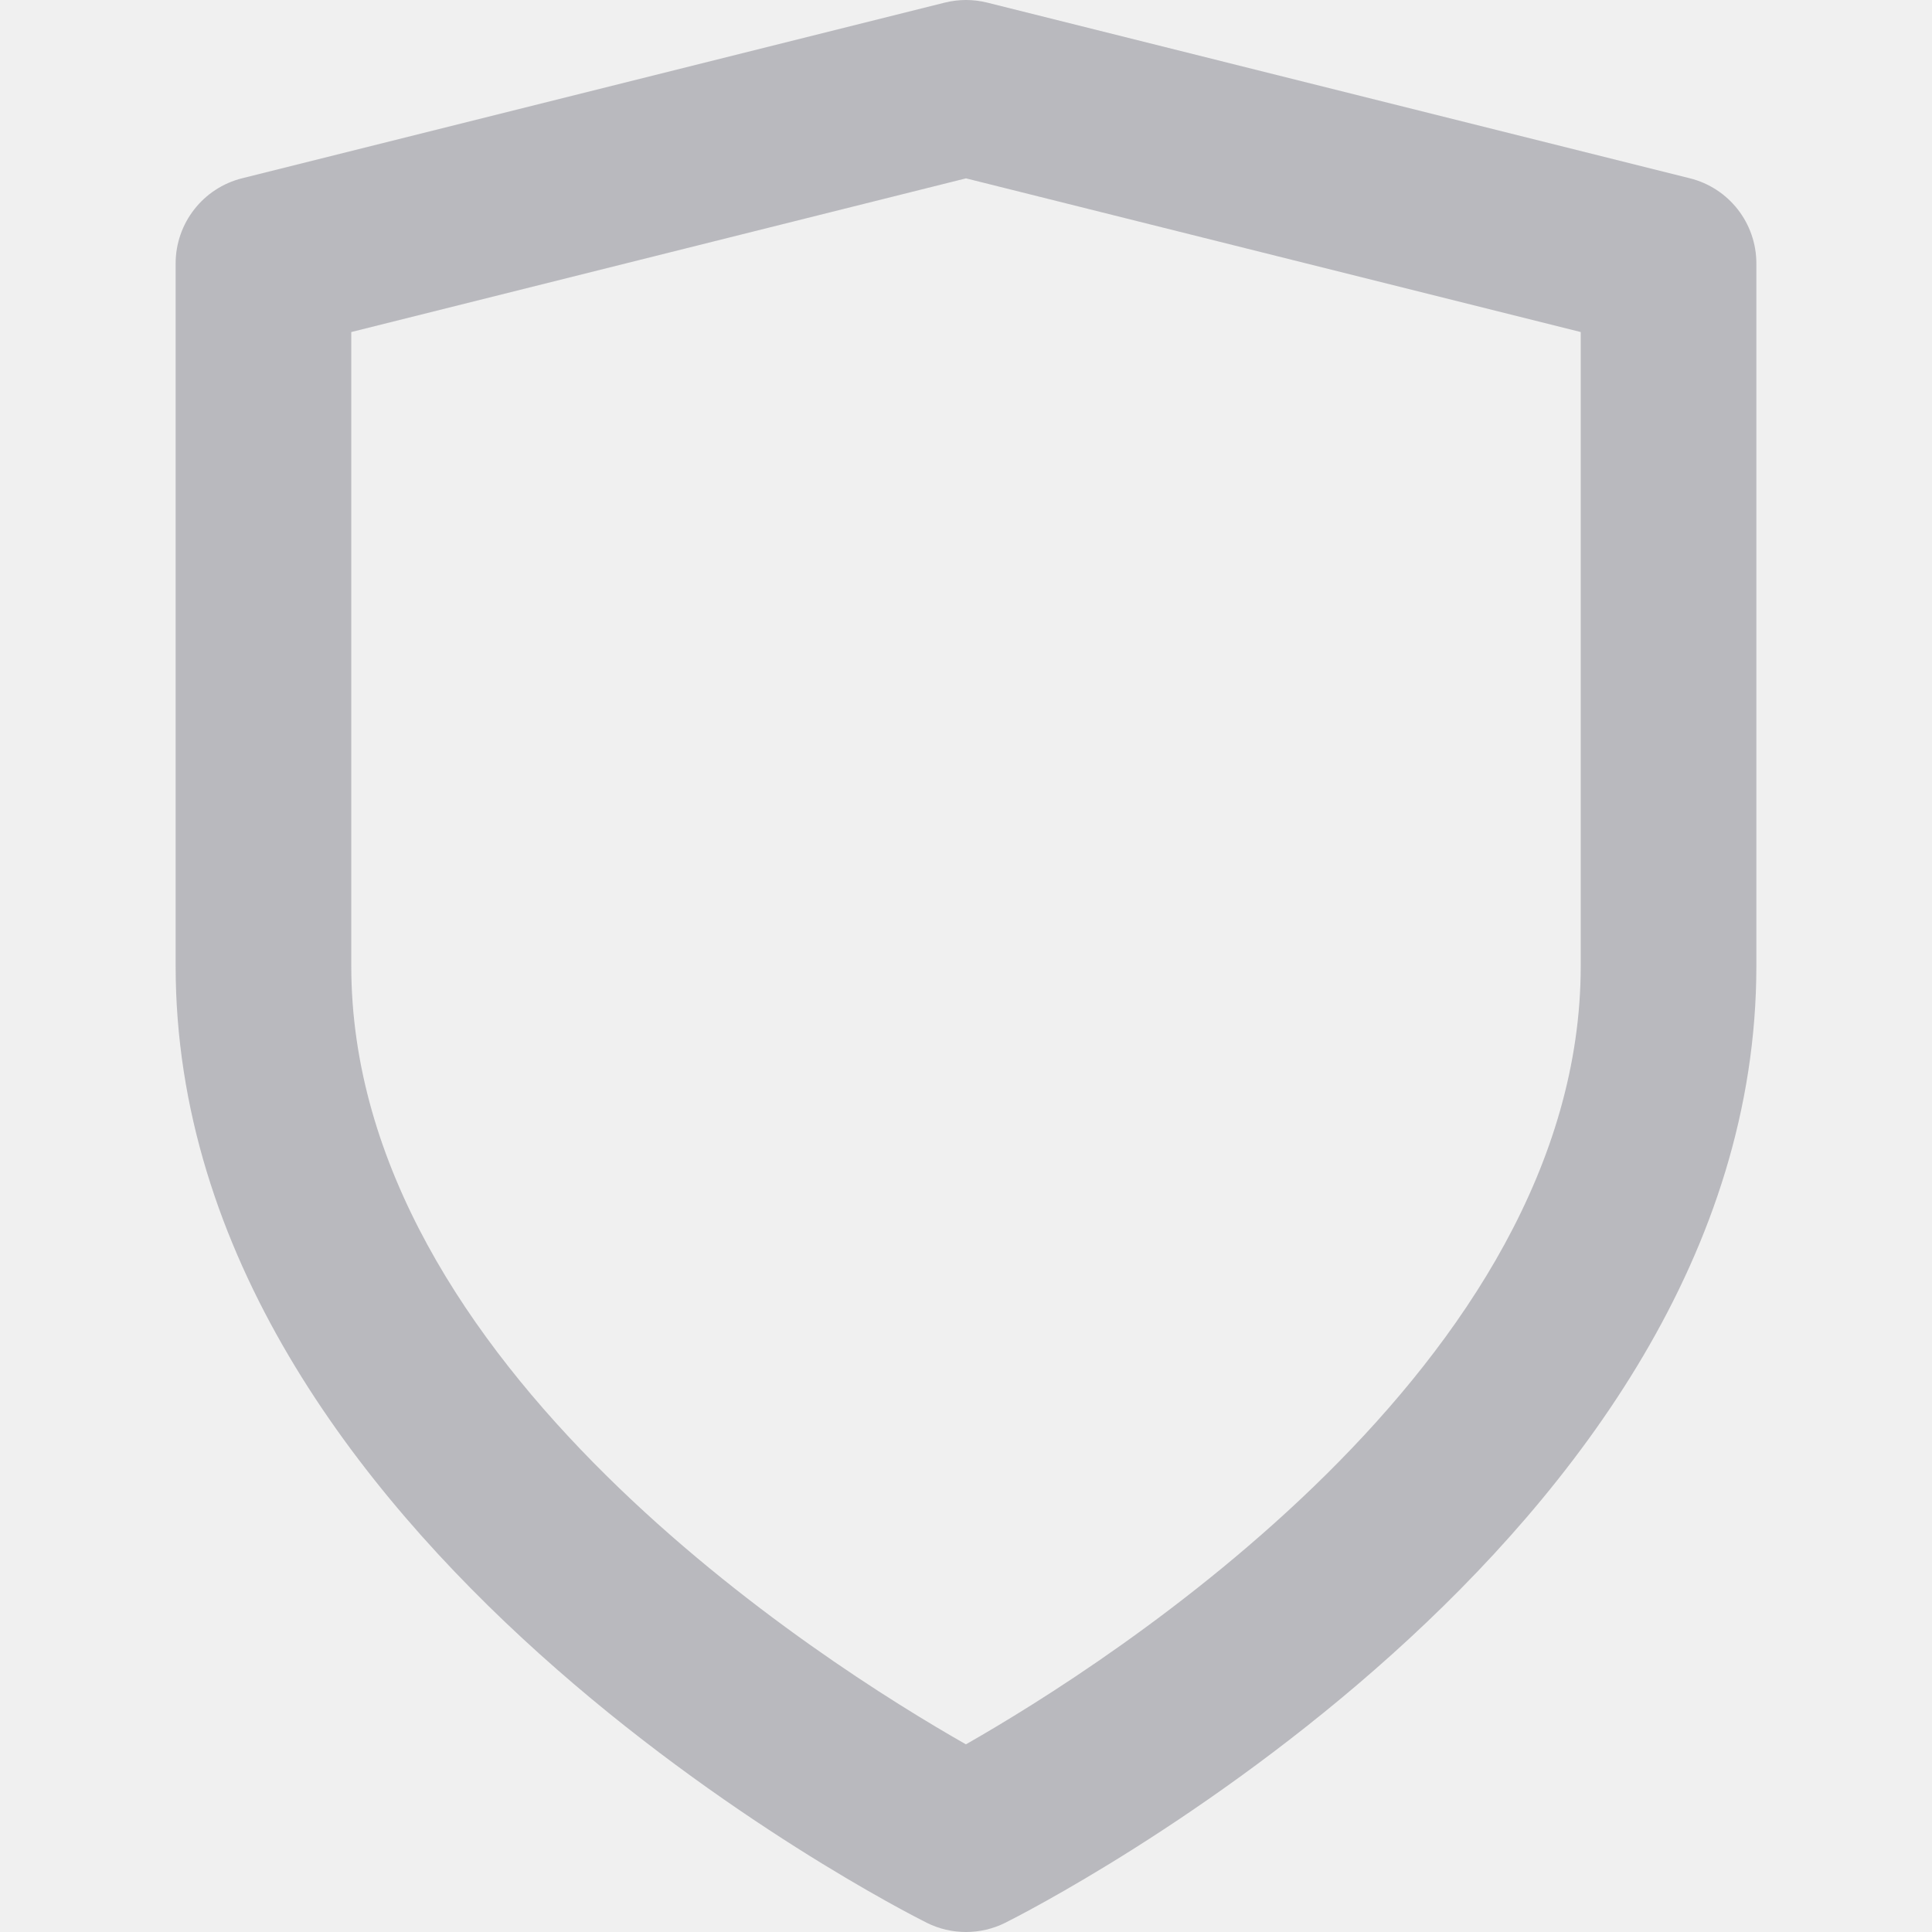
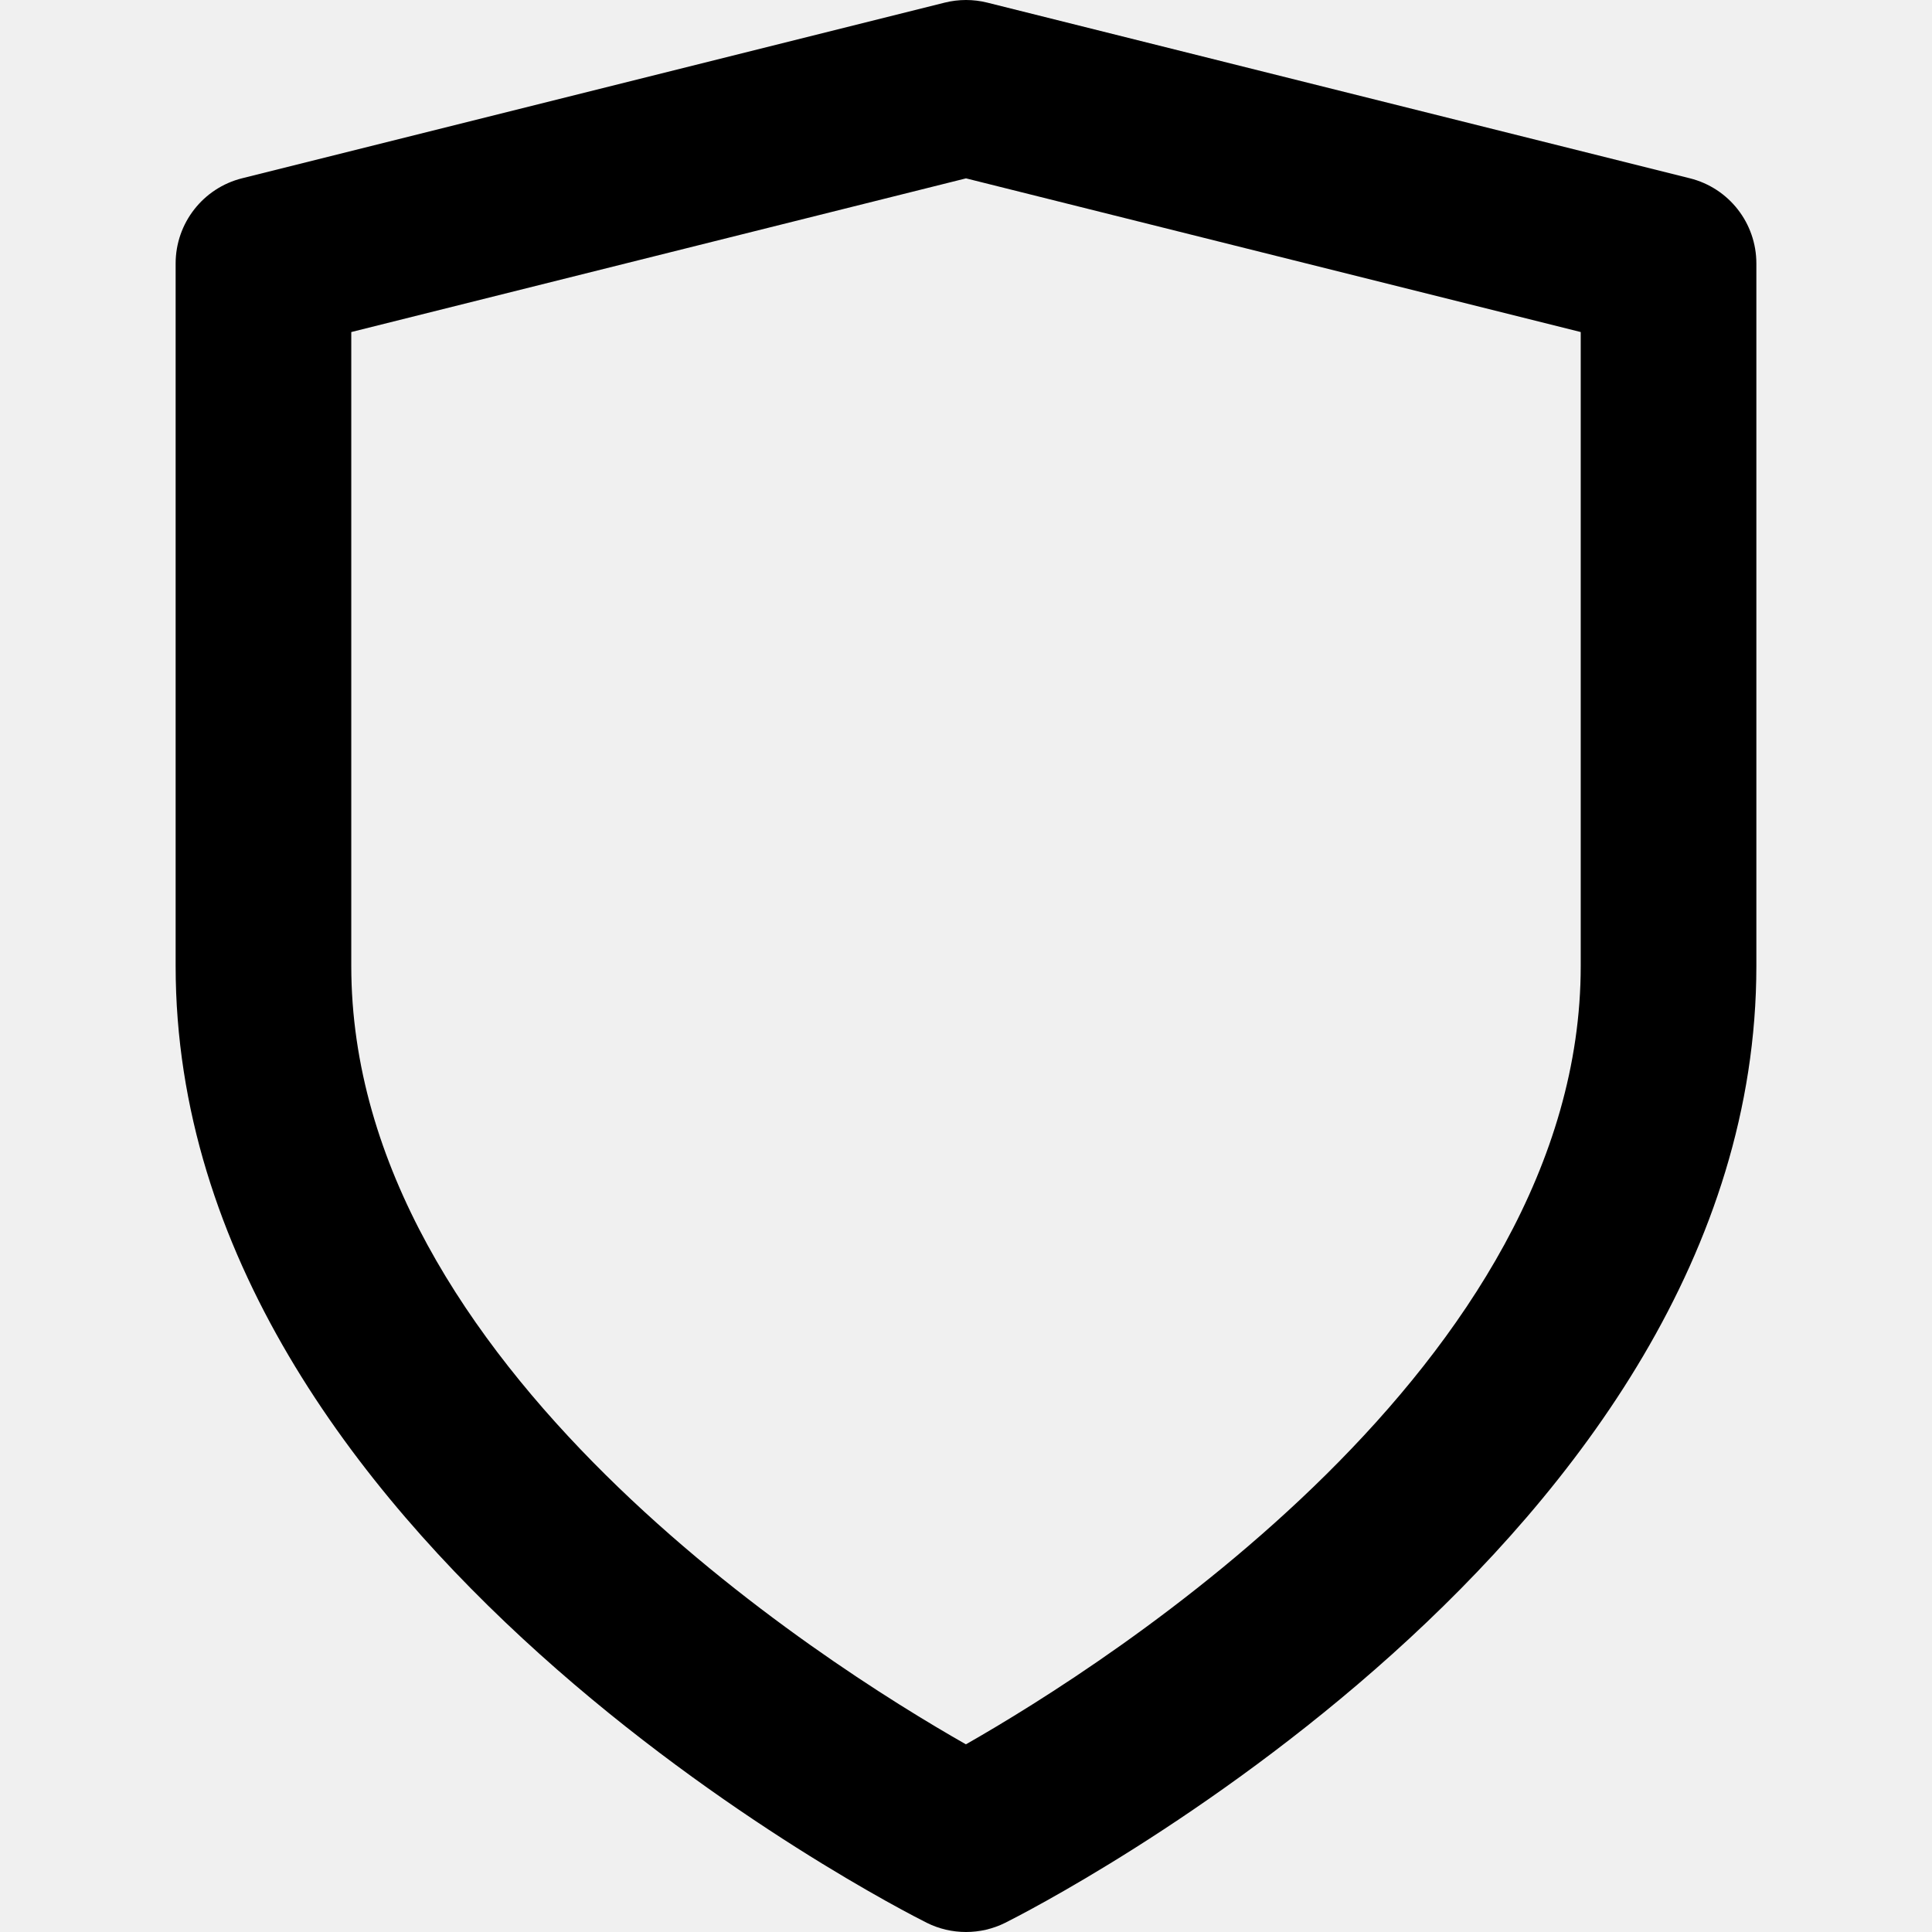
<svg xmlns="http://www.w3.org/2000/svg" xmlns:xlink="http://www.w3.org/1999/xlink" width="15px" height="15px" viewBox="0 0 18 22" version="1.1">
  <defs>
    <path d="M2,3.781 L2,11 C2,15.549 7.39,18.948 8.999,19.863 C10.607,18.947 16,15.536 16,11 L16,3.781 L9,2.031 L2,3.781 Z M9,22 C8.847,22 8.693,21.965 8.553,21.895 C8.204,21.72 0,17.543 0,11 L0,3 C0,2.541 0.313,2.141 0.757,2.03 L8.757,0.03 C8.917,-0.01 9.083,-0.01 9.243,0.03 L17.242,2.03 C17.688,2.141 18,2.541 18,3 L18,11 C18,17.543 9.796,21.72 9.447,21.895 C9.307,21.965 9.153,22 9,22 L9,22 Z" id="path-1" />
  </defs>
-   <g stroke="none" stroke-width="1" fill="none" fill-rule="evenodd">
+   <g stroke="none" stroke-width="1" fill="currentColor">
    <g transform="translate(-989, -7882)">
      <g transform="translate(874, 938)">
        <g transform="translate(115, 6944)">
          <mask fill="white">
            <use xlink:href="#path-1" />
          </mask>
-           <use fill="#B9B9BE" xlink:href="#path-1" />
+           <use fill="currentColor" xlink:href="#path-1" />
        </g>
      </g>
    </g>
  </g>
</svg>
